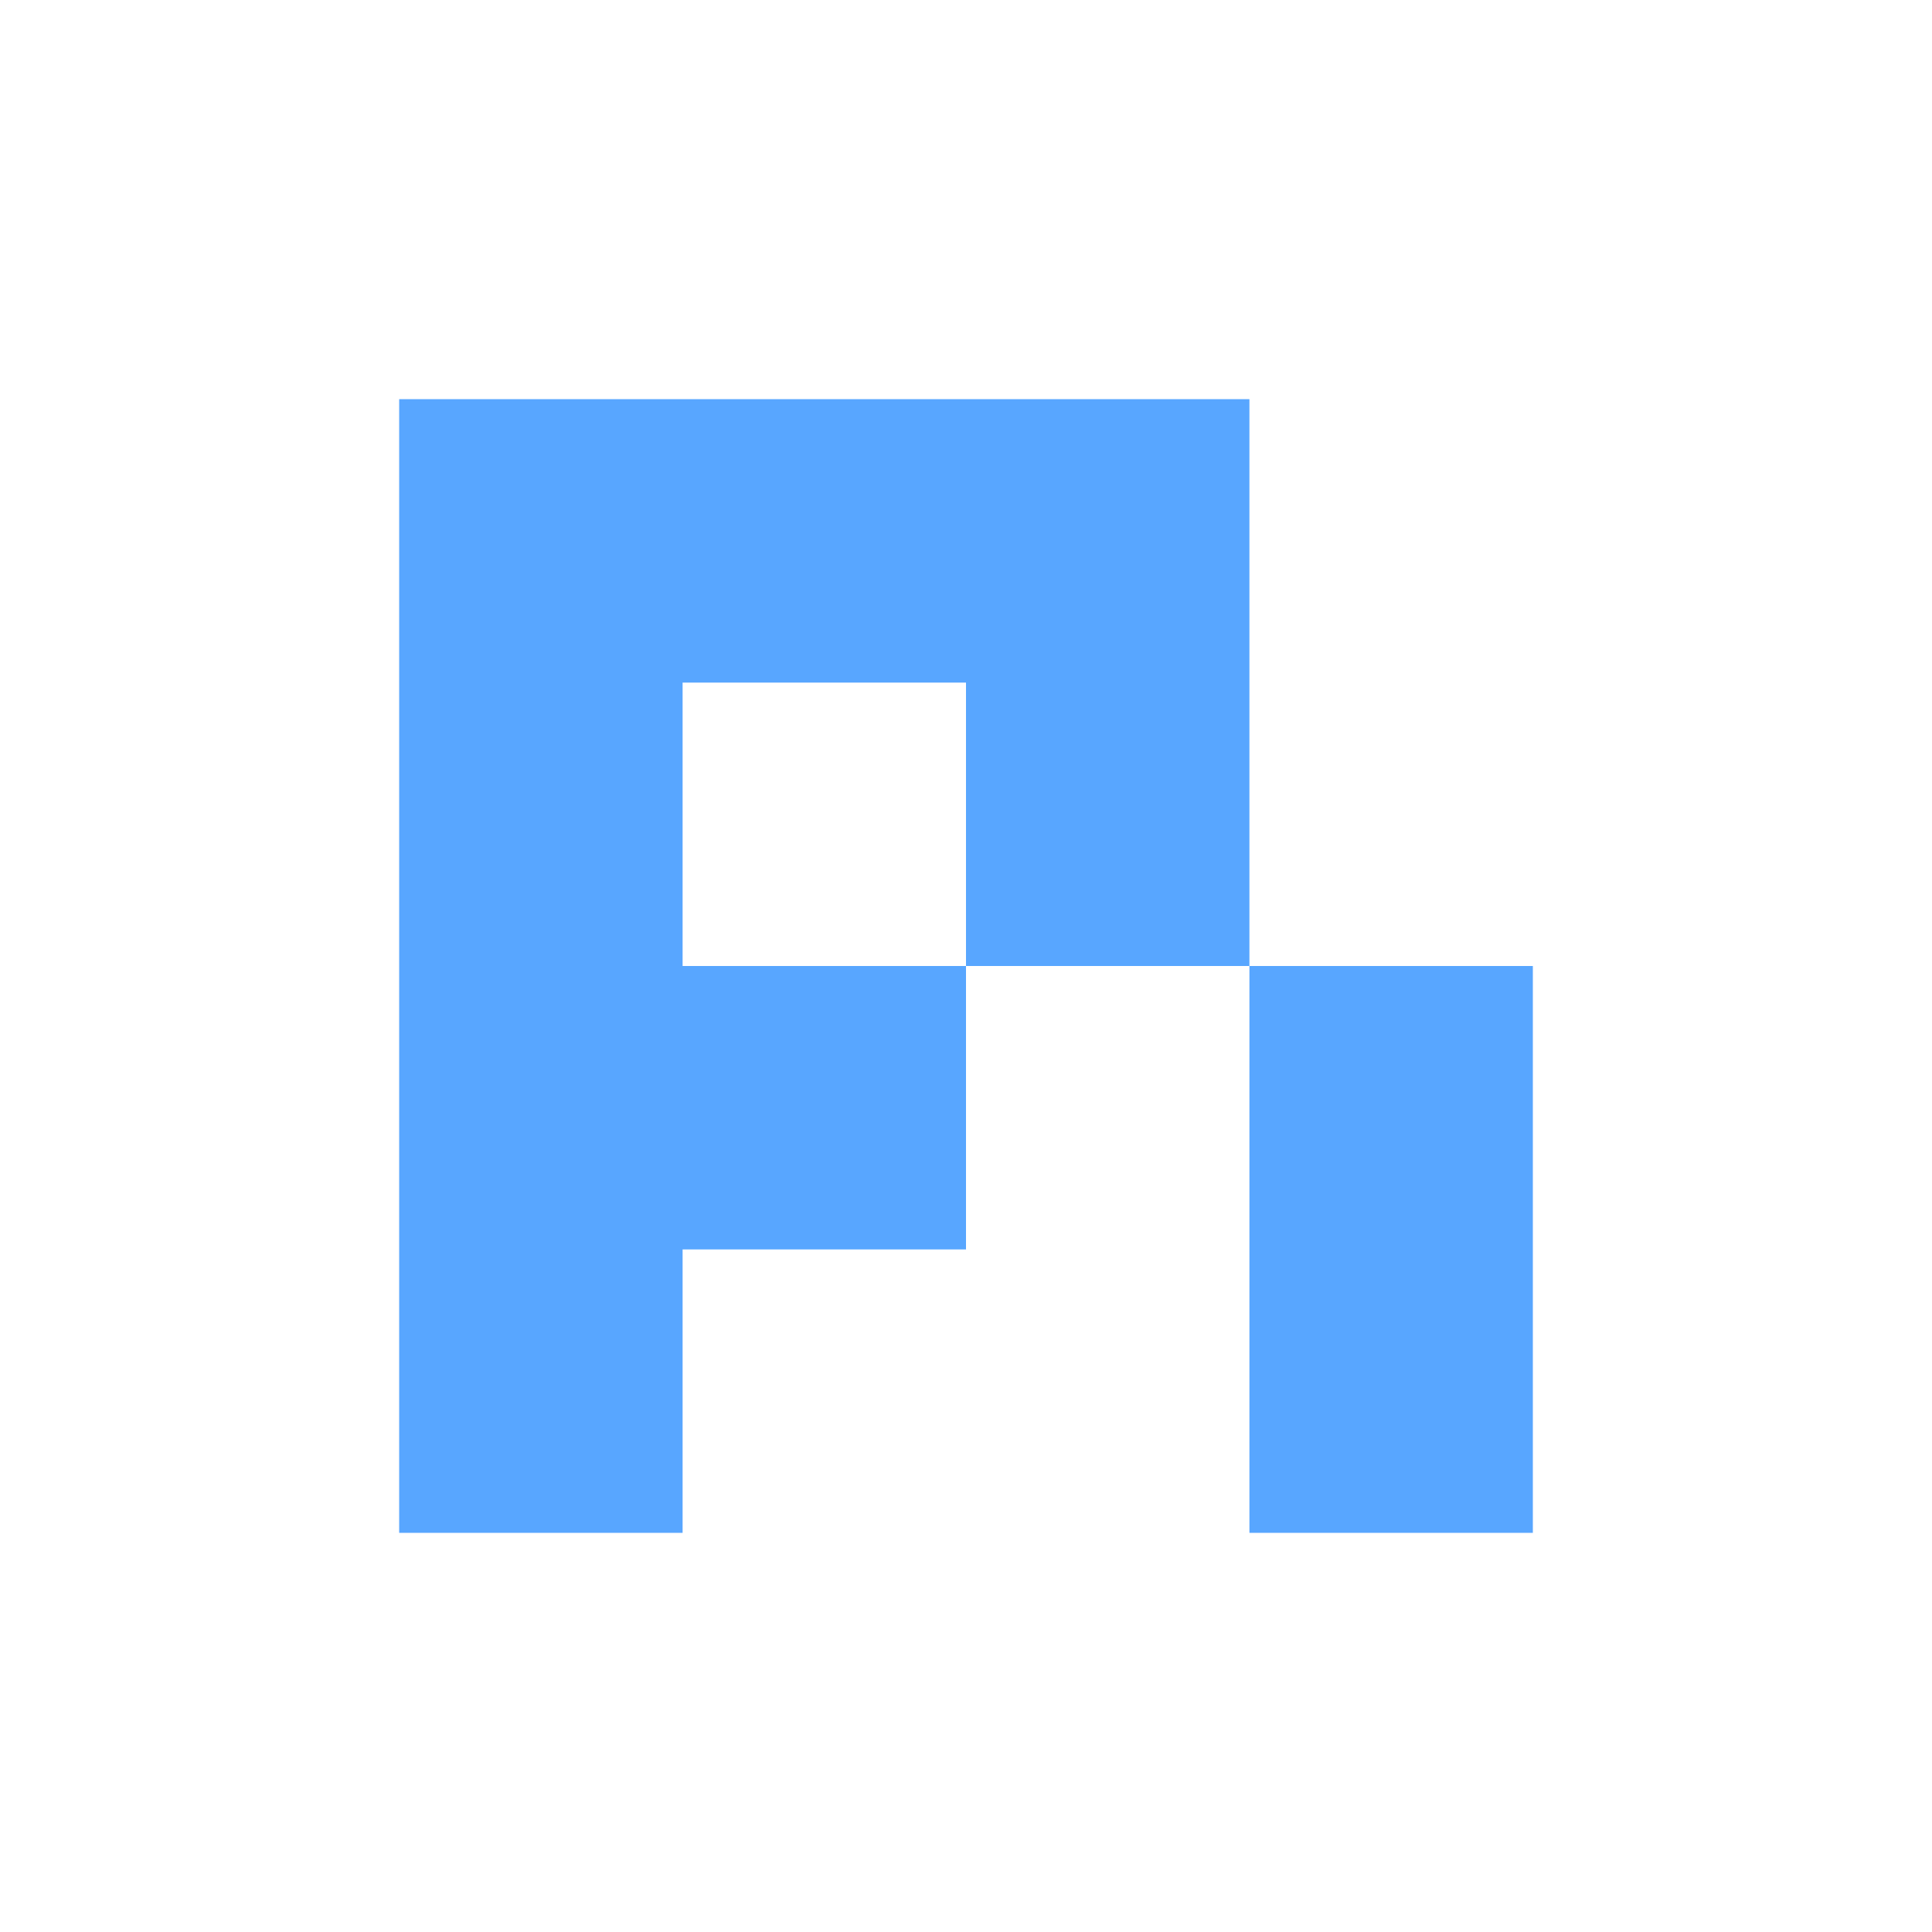
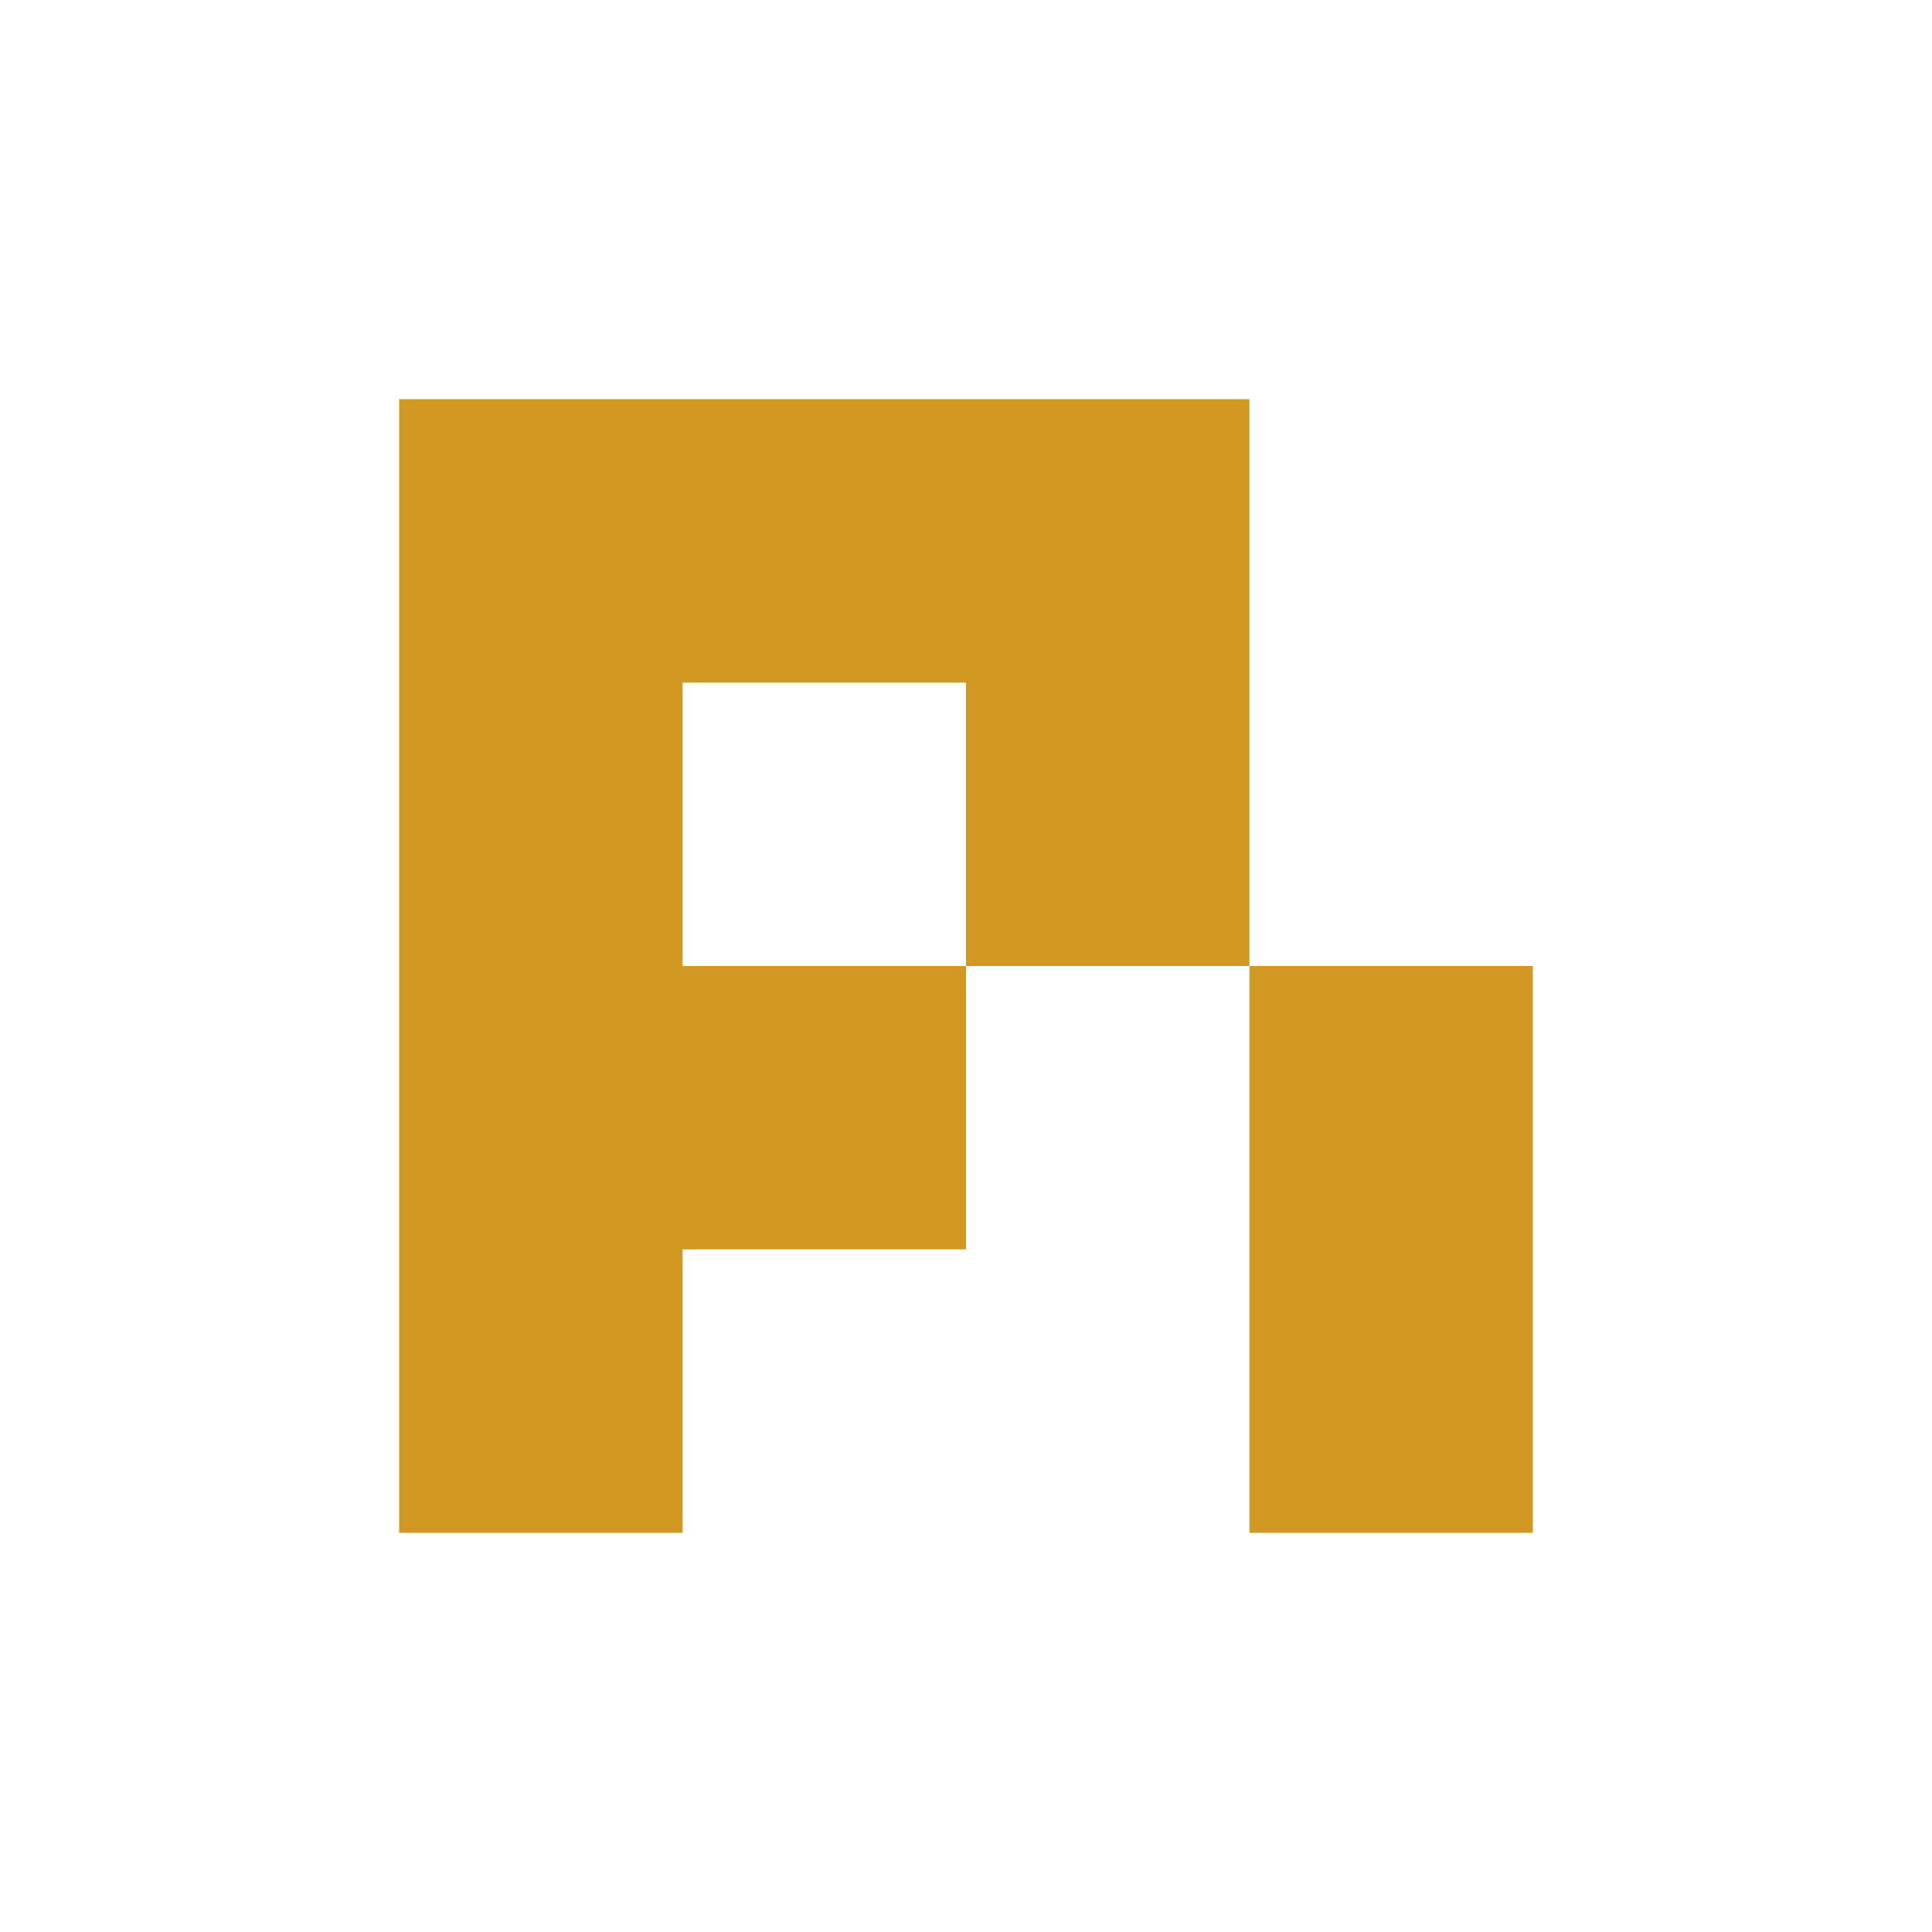
<svg xmlns="http://www.w3.org/2000/svg" width="24" height="24" viewBox="0 0 800 800">
-   <path fill="#58a6ff" fill-rule="evenodd" d="M165.29 165.29H517.36V400H400V517.36H282.65V634.72H165.29ZM282.65 282.65V400H400V282.65Z" />
-   <path fill="#58a6ff" d="M517.36 400H634.72V634.72H517.36Z" />
+   <path fill="#d29922" fill-rule="evenodd" d="M165.29 165.29H517.36V400H400V517.36H282.65V634.72H165.29ZM282.65 282.65V400H400V282.65Z" />
+   <path fill="#d29922" d="M517.36 400H634.72V634.72H517.36Z" />
</svg>
